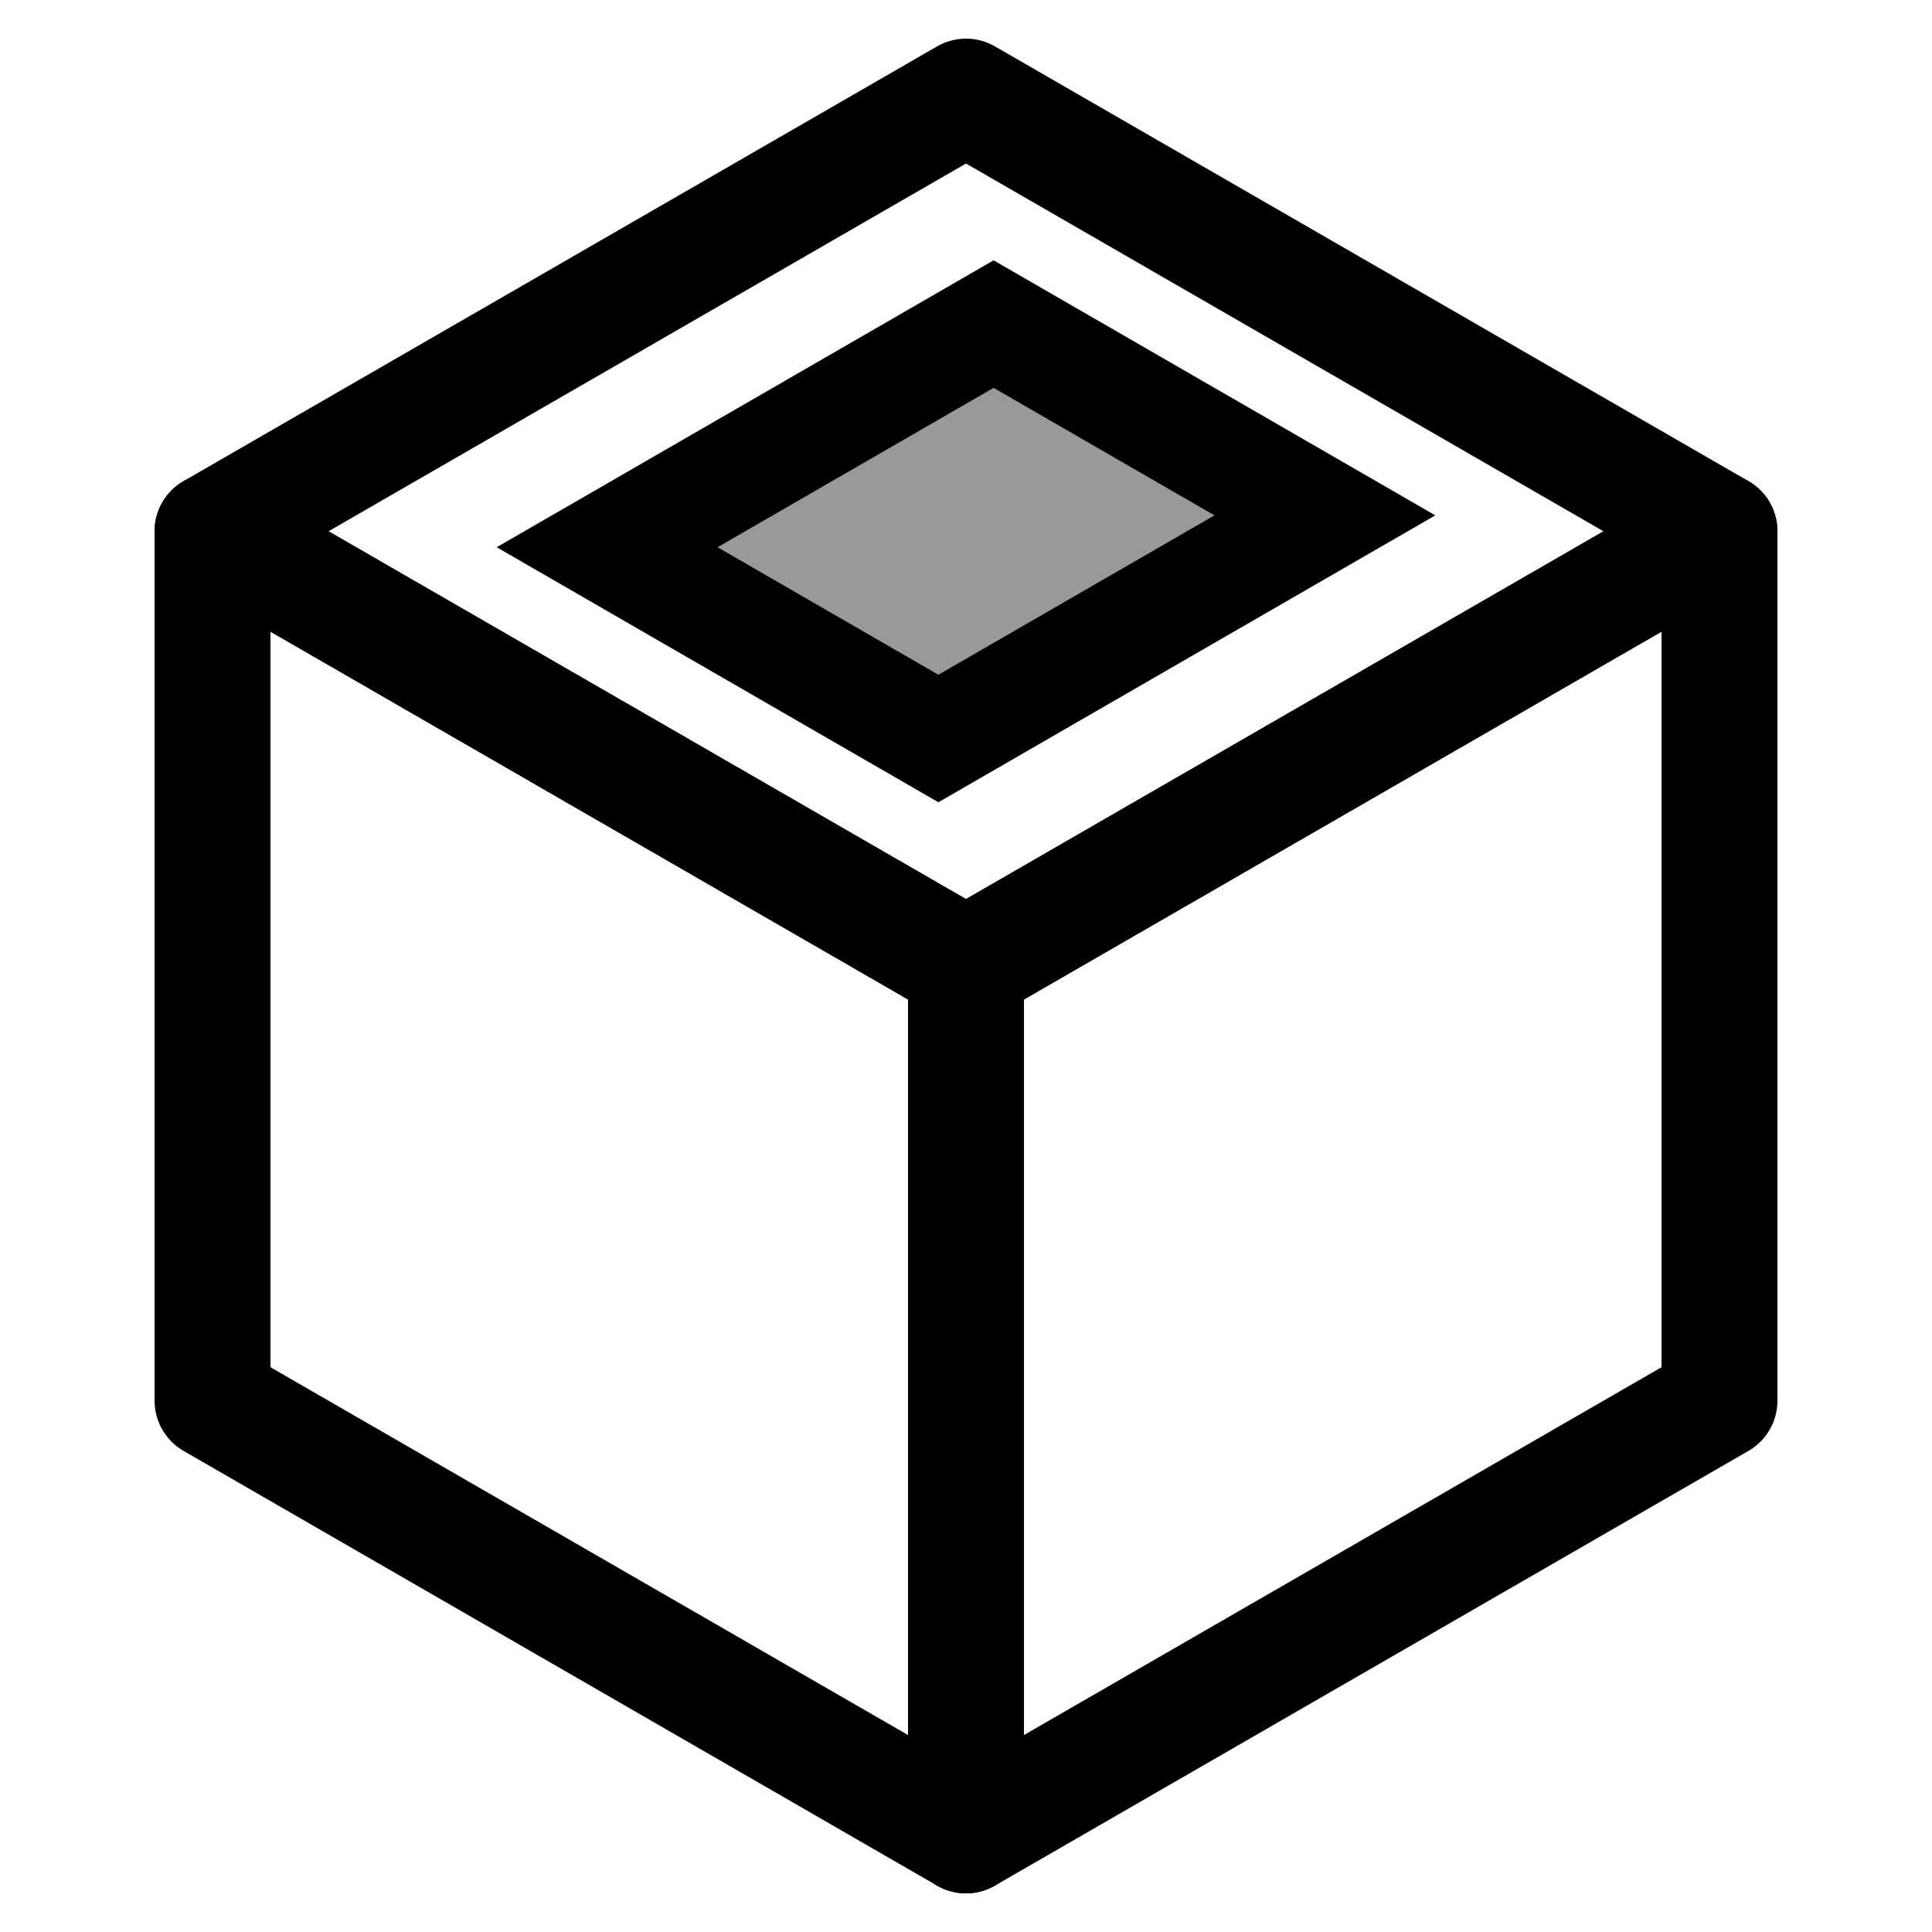
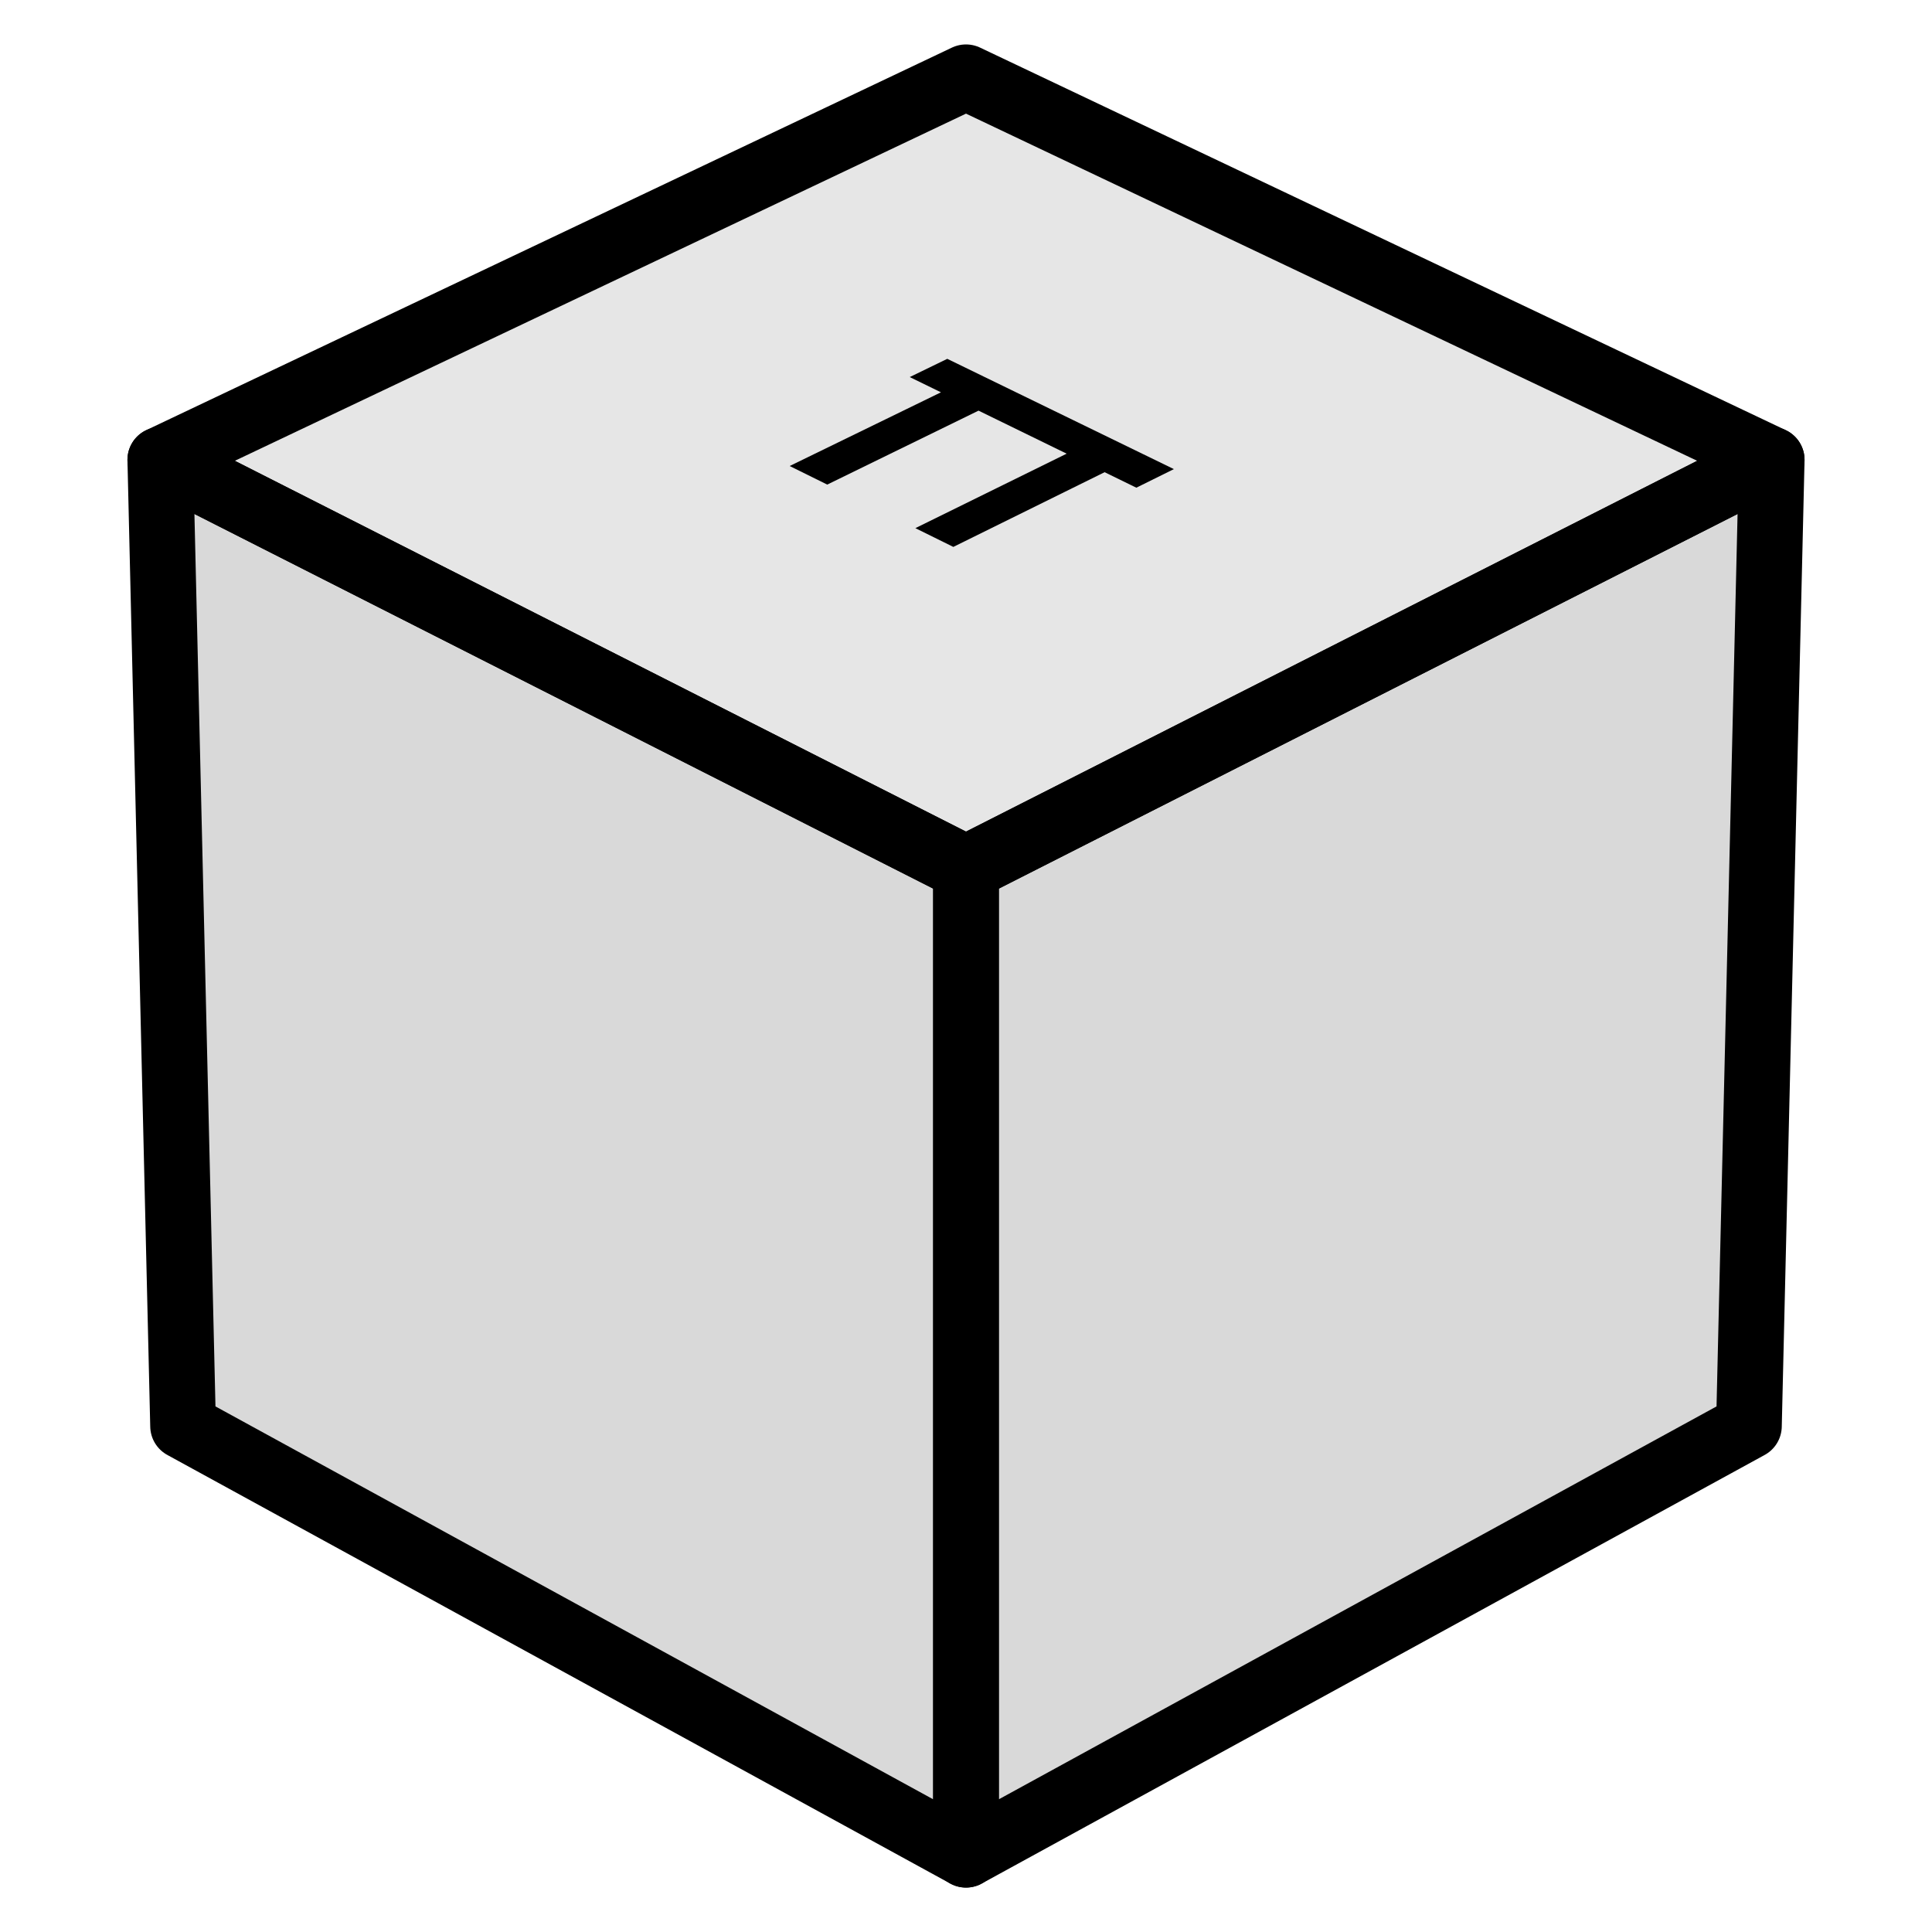
- <svg xmlns="http://www.w3.org/2000/svg" width="24" height="24" viewBox="0 0 32 32">
-   <g transform="translate(16, 16) scale(0.48)">
-     <path d="M0 0 L-26 -15 L-26 15 L0 30 Z" fill="none" stroke="currentColor" stroke-width="4" stroke-linejoin="round" />
-     <path d="M0 0 L26 -15 L26 15 L0 30 Z" fill="none" stroke="currentColor" stroke-width="4" stroke-linejoin="round" />
-     <path d="M0 -30 L-26 -15 L0 0 L26 -15 Z" fill="none" stroke="currentColor" stroke-width="4" stroke-linejoin="round" />
-     <g transform="matrix(0.866, 0.5, -0.866, 0.5, 0, -15) scale(0.55)">
-       <rect x="-12" y="-14" width="24" height="28" fill="currentColor" fill-opacity="0.4" stroke="currentColor" stroke-width="8" />
-     </g>
+ <svg xmlns="http://www.w3.org/2000/svg" width="24" height="24" viewBox="0 0 100 100">
+   <path d="M50 44.95 L8.297 23.801 L9.476 73.816 L50 96 Z" fill="currentColor" fill-opacity="0.15" />
+   <path d="M50 44.95 L91.703 23.801 L90.524 73.816 L50 96 Z" fill="currentColor" fill-opacity="0.15" />
+   <path d="M50 4 L8.297 23.801 L50 44.95 L91.703 23.801 Z" fill="currentColor" fill-opacity="0.1" />
+   <g fill="none" stroke="currentColor" stroke-width="3.4" stroke-linejoin="round">
+     <path d="M50 44.95 L8.297 23.801 L9.476 73.816 L50 96 Z" />
+     <path d="M50 44.95 L91.703 23.801 L90.524 73.816 L50 96 Z" />
+     <path d="M50 4 L8.297 23.801 L50 44.95 L91.703 23.801 Z" />
  </g>
+   <path d="M49.031 18.573 L60.76 24.281 L58.817 25.243 L57.175 24.441 L49.344 28.308 L47.379 27.337 L55.21 23.482 L50.649 21.255 L42.818 25.082 L40.873 24.121 L48.704 20.306 L47.088 19.517 Z" fill="currentColor" />
</svg>
